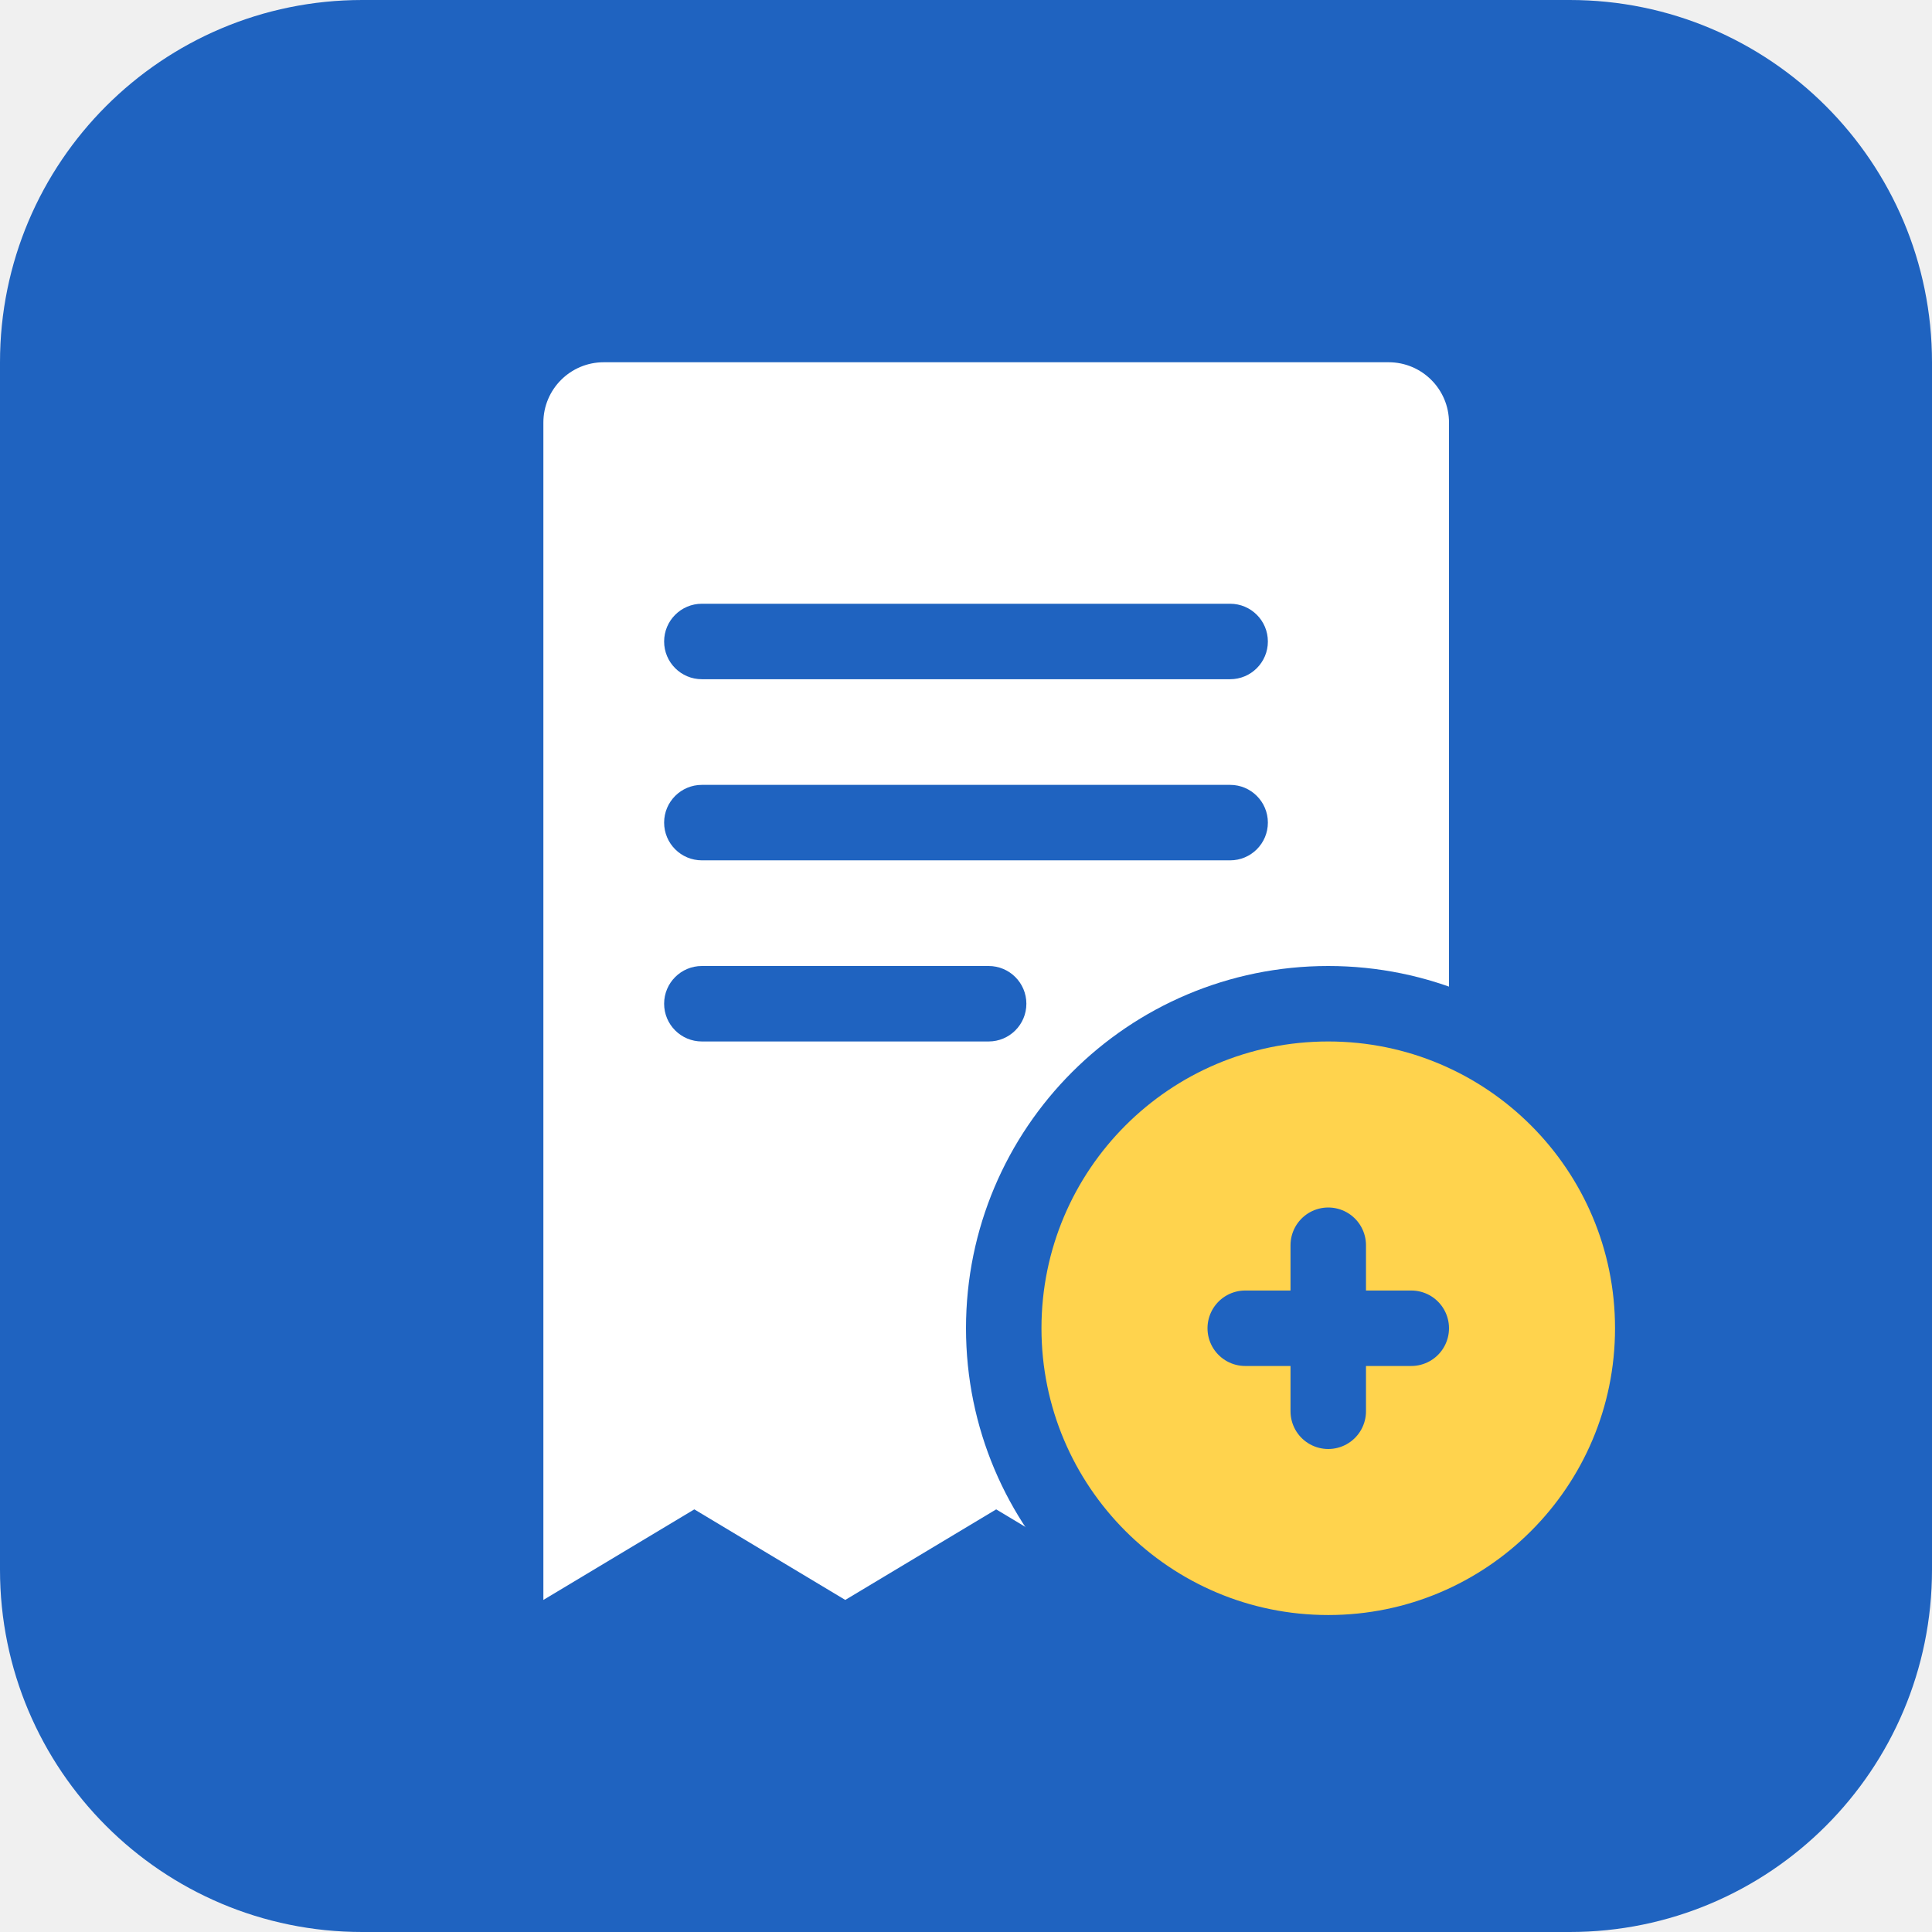
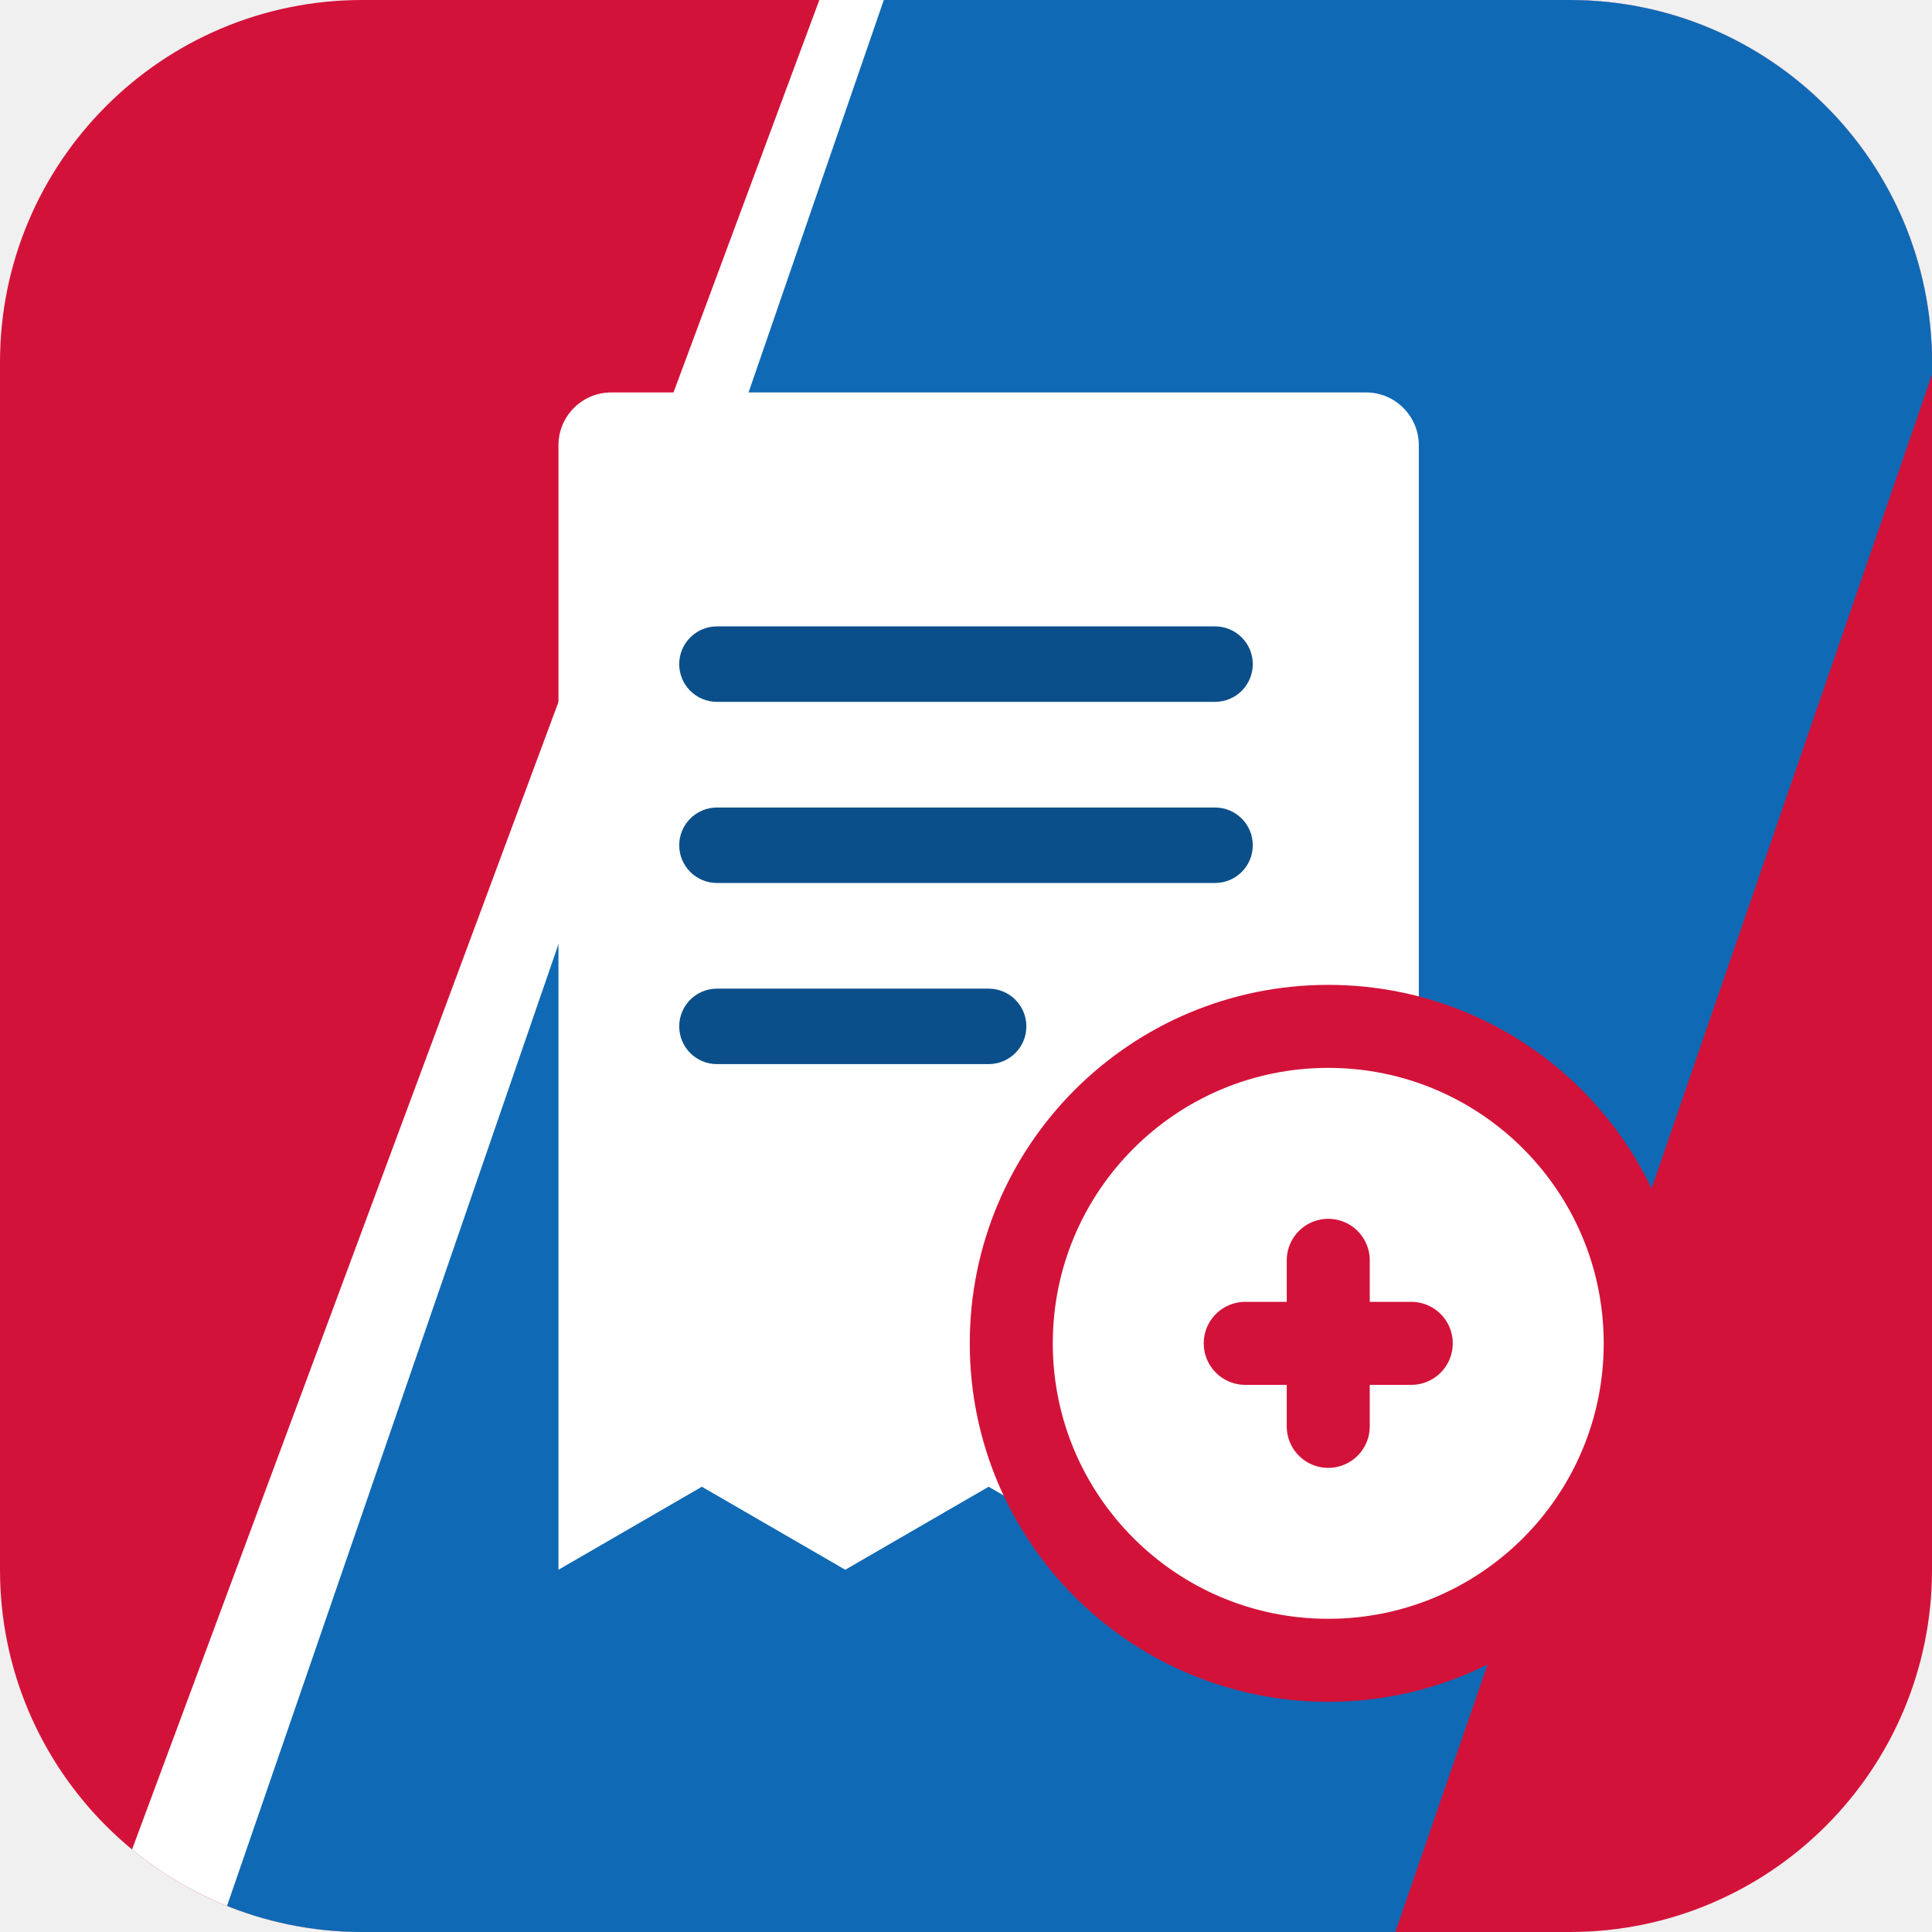
<svg xmlns="http://www.w3.org/2000/svg" viewBox="0 0 512 512" role="img" aria-label="交通費レシート読み取り">
-   <rect width="512" height="512" rx="96" fill="#1f63c0" />
-   <path d="M144 96h224a16 16 0 0 1 16 16v312l-40-24-40 24-40-24-40 24-40-24-40 24V112a16 16 0 0 1 16-16z" fill="#ffffff" />
-   <g fill="#1f63c0">
-     <rect x="176" y="160" width="160" height="20" rx="10" />
-     <rect x="176" y="208" width="160" height="20" rx="10" />
-     <rect x="176" y="256" width="96" height="20" rx="10" />
+   <defs>
+     <clipPath id="r">
+       <rect width="512" height="512" rx="96" />
+     </clipPath>
+   </defs>
+   <g clip-path="url(#r)">
+     <rect width="512" height="512" fill="#d3123a" />
+     <path d="M232 -40 L560 -40 L340 552 L12 552 Z" fill="#ffffff" />
+     <path d="M248 -40 L560 -40 L356 552 L44 552 Z" fill="#1069b4" />
  </g>
-   <circle cx="352" cy="352" r="86" fill="#ffd34d" stroke="#1f63c0" stroke-width="20" />
-   <path d="M330 352h44M352 330v44" stroke="#1f63c0" stroke-width="20" stroke-linecap="round" />
+   <path d="M150 104h212a14 14 0 0 1 14 14v298l-38-22-38 22-38-22-38 22-38-22-38 22V118a14 14 0 0 1 14-14z" fill="#ffffff" />
+   <g fill="#0b4f8a">
+     <rect x="180" y="166" width="152" height="20" rx="10" />
+     <rect x="180" y="214" width="152" height="20" rx="10" />
+     <rect x="180" y="262" width="92" height="20" rx="10" />
+   </g>
+   <circle cx="352" cy="356" r="84" fill="#ffffff" stroke="#d3123a" stroke-width="22" />
+   <path d="M330 356h44M352 334v44" stroke="#d3123a" stroke-width="22" stroke-linecap="round" />
</svg>
